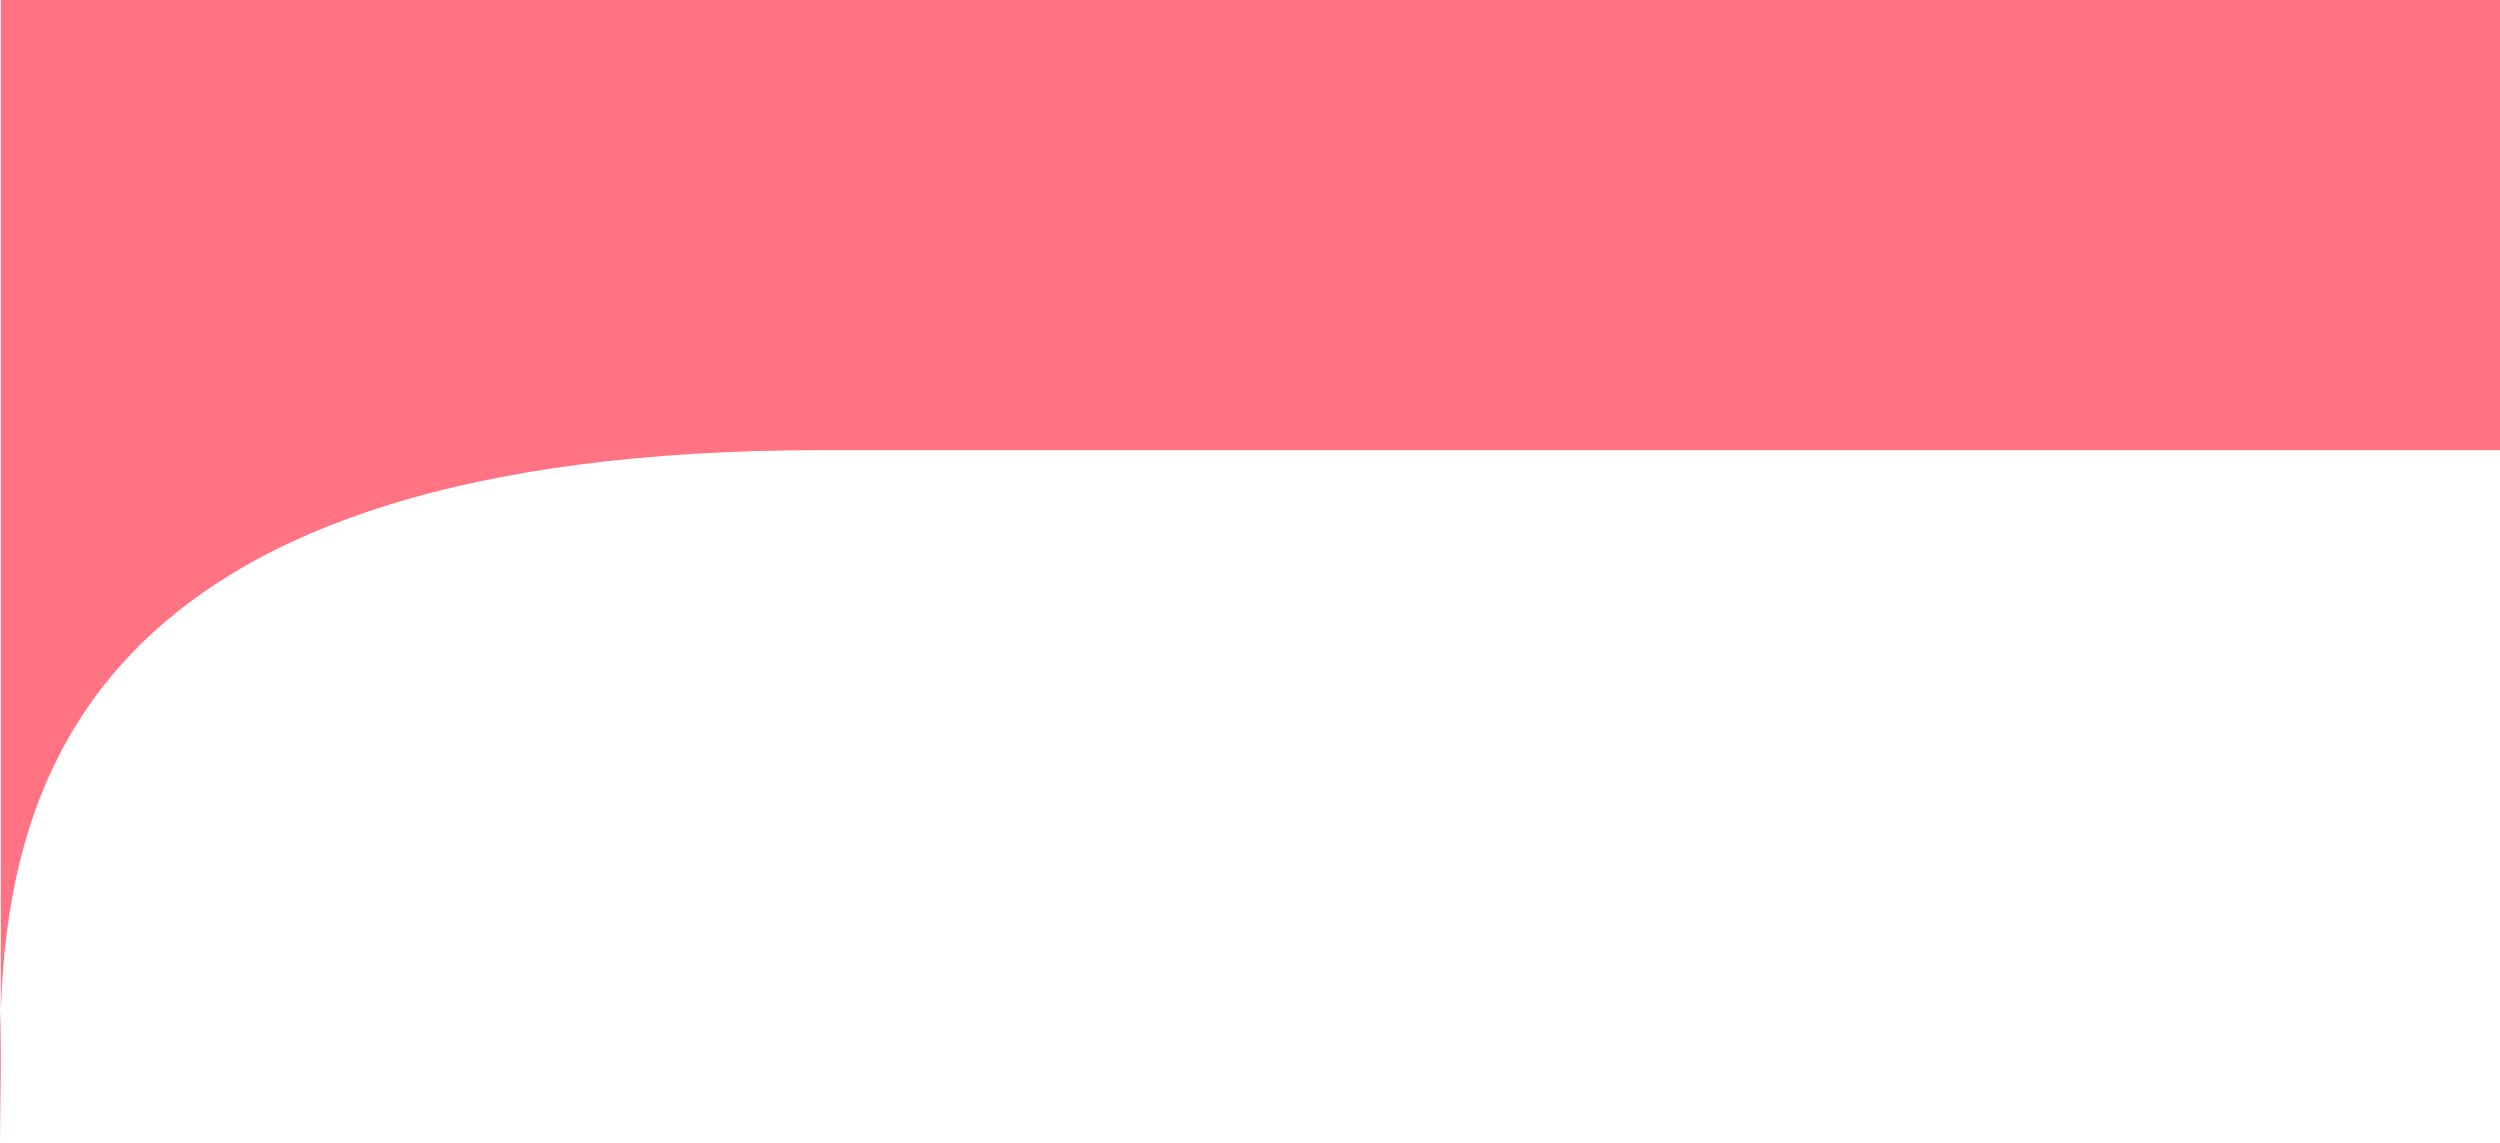
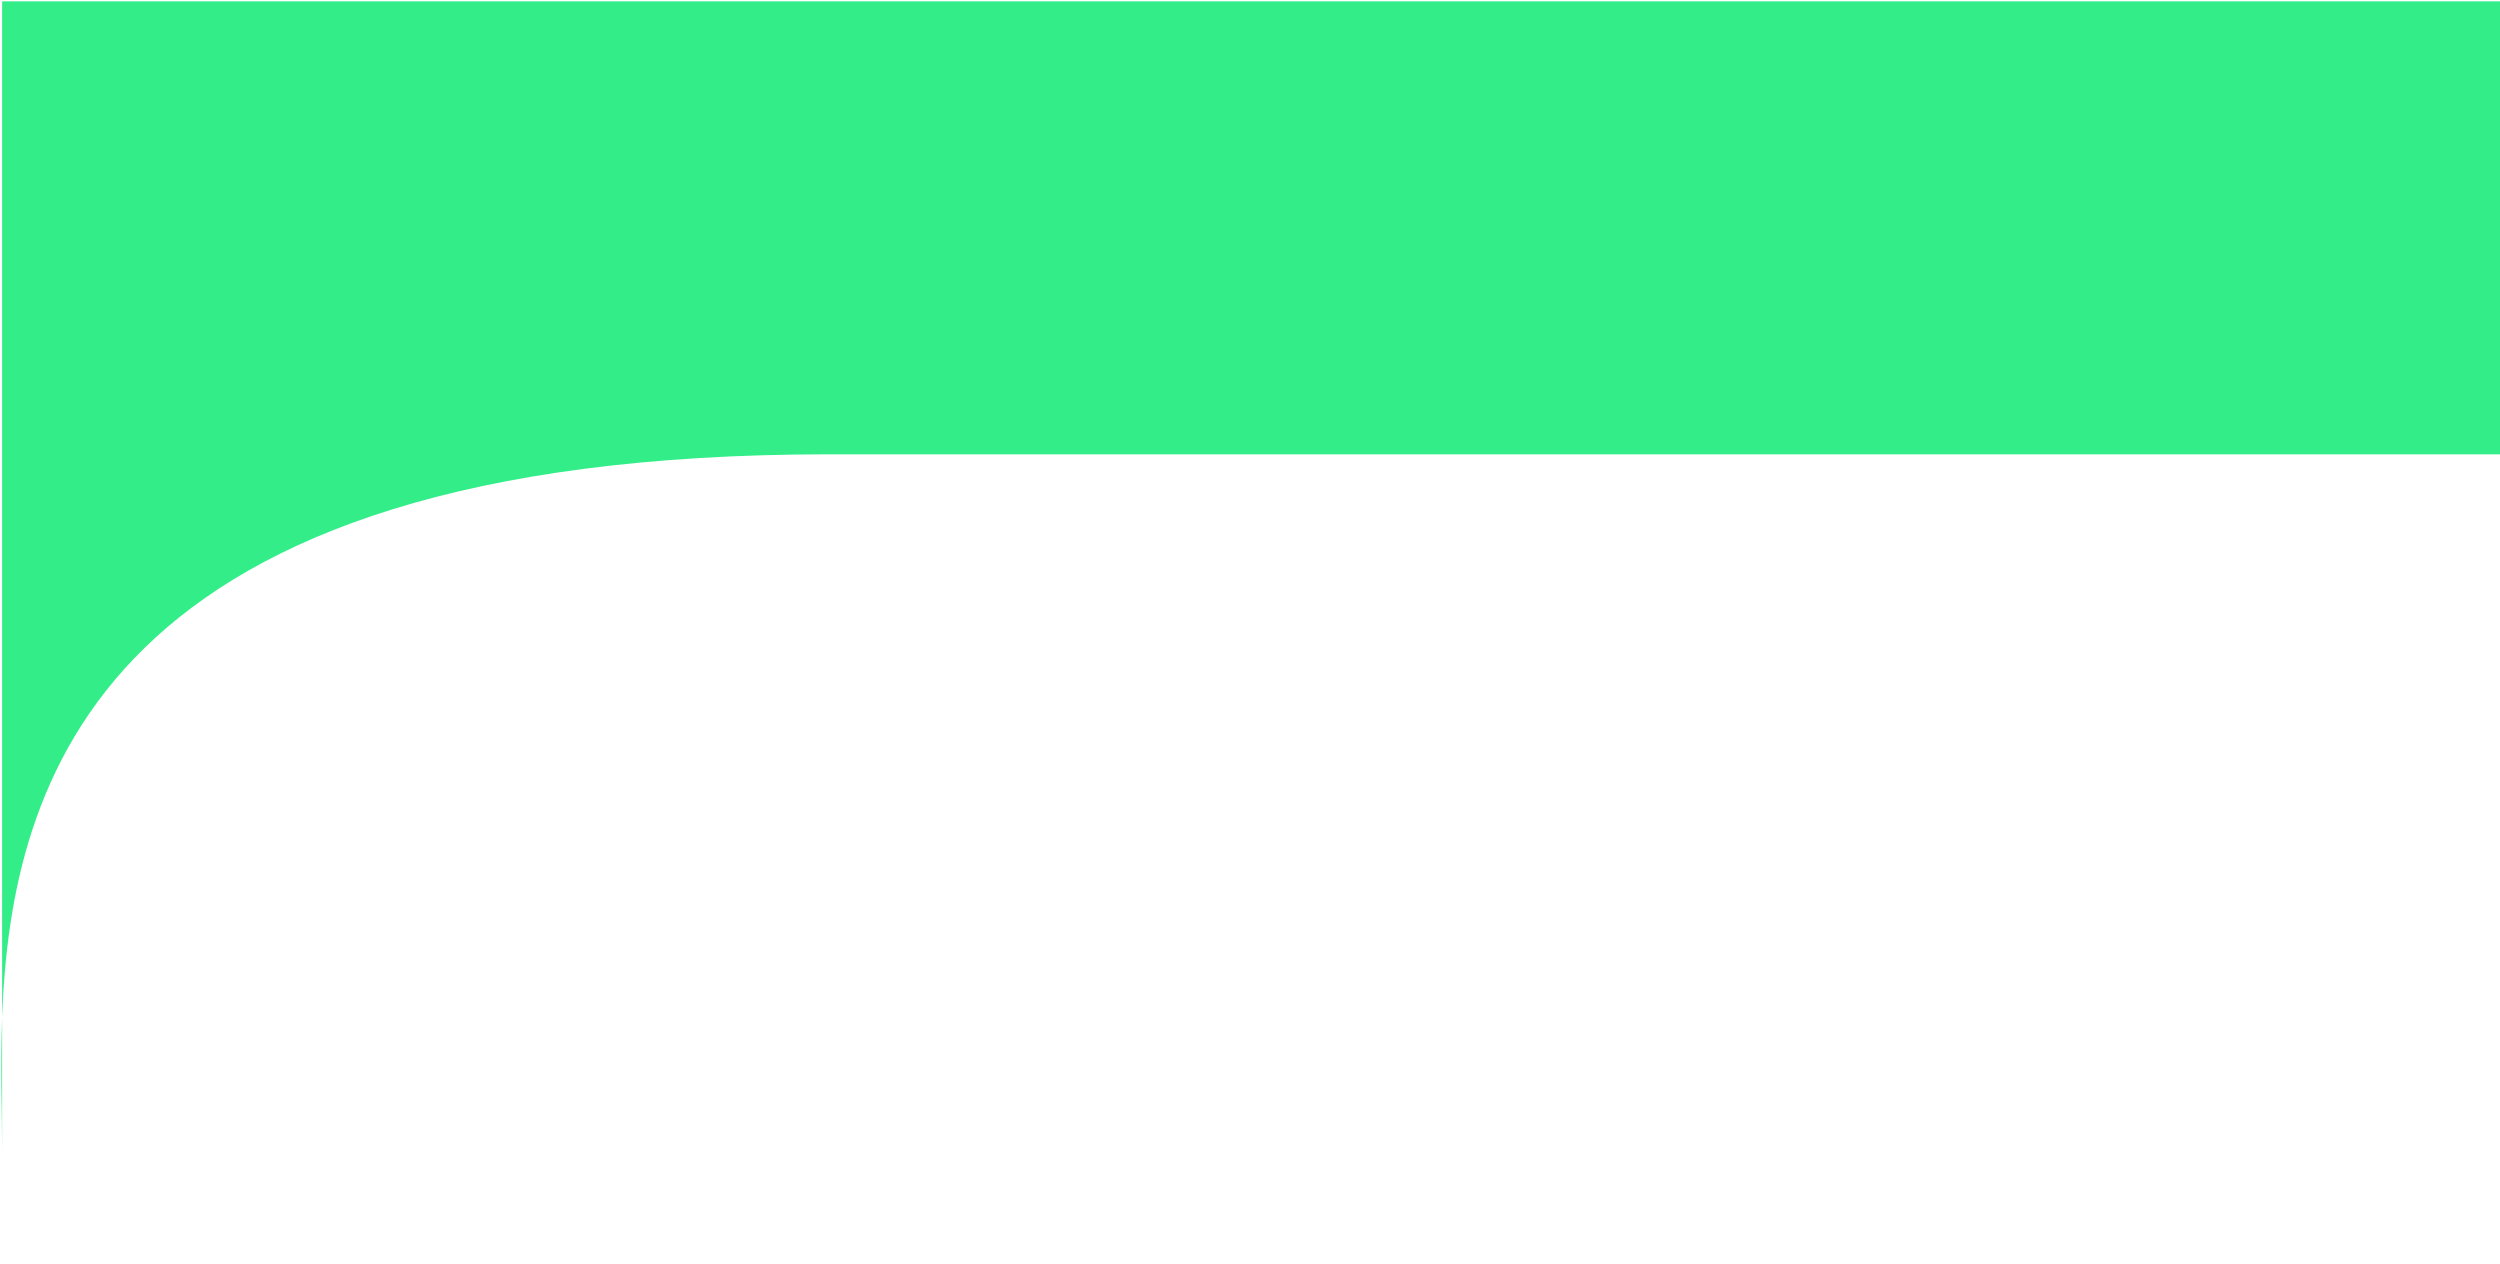
- <svg xmlns="http://www.w3.org/2000/svg" width="956" height="437" viewBox="0 0 956 437" fill="none">
-   <path d="M0.304 437C0.304 422.674 -0.38 405.228 0.304 386.198L0.304 0H956V172.14H314.411C37.021 172.14 3.523 296.696 0.304 386.198L0.304 437Z" fill="#FF7383" />
+ <svg xmlns="http://www.w3.org/2000/svg" version="1.1" width="950" height="480" viewBox="0 0 950 480" xml:space="preserve">
+   <defs>
+ </defs>
+   <g transform="matrix(1 0 0 1 478.5 219)">
+     <path style="stroke: none; stroke-width: 1; stroke-dasharray: none; stroke-linecap: butt; stroke-dashoffset: 0; stroke-linejoin: miter; stroke-miterlimit: 4; fill: rgb(51,238,136); fill-rule: nonzero; opacity: 1;" transform=" translate(-478, -218.5)" d="M 0.304 437 C 0.304 422.674 -0.38 405.228 0.304 386.198 L 0.304 0 H 956 V 172.14 H 314.411 C 37.021 172.14 3.523 296.696 0.304 386.198 L 0.304 437 Z" stroke-linecap="round" />
+   </g>
</svg>
